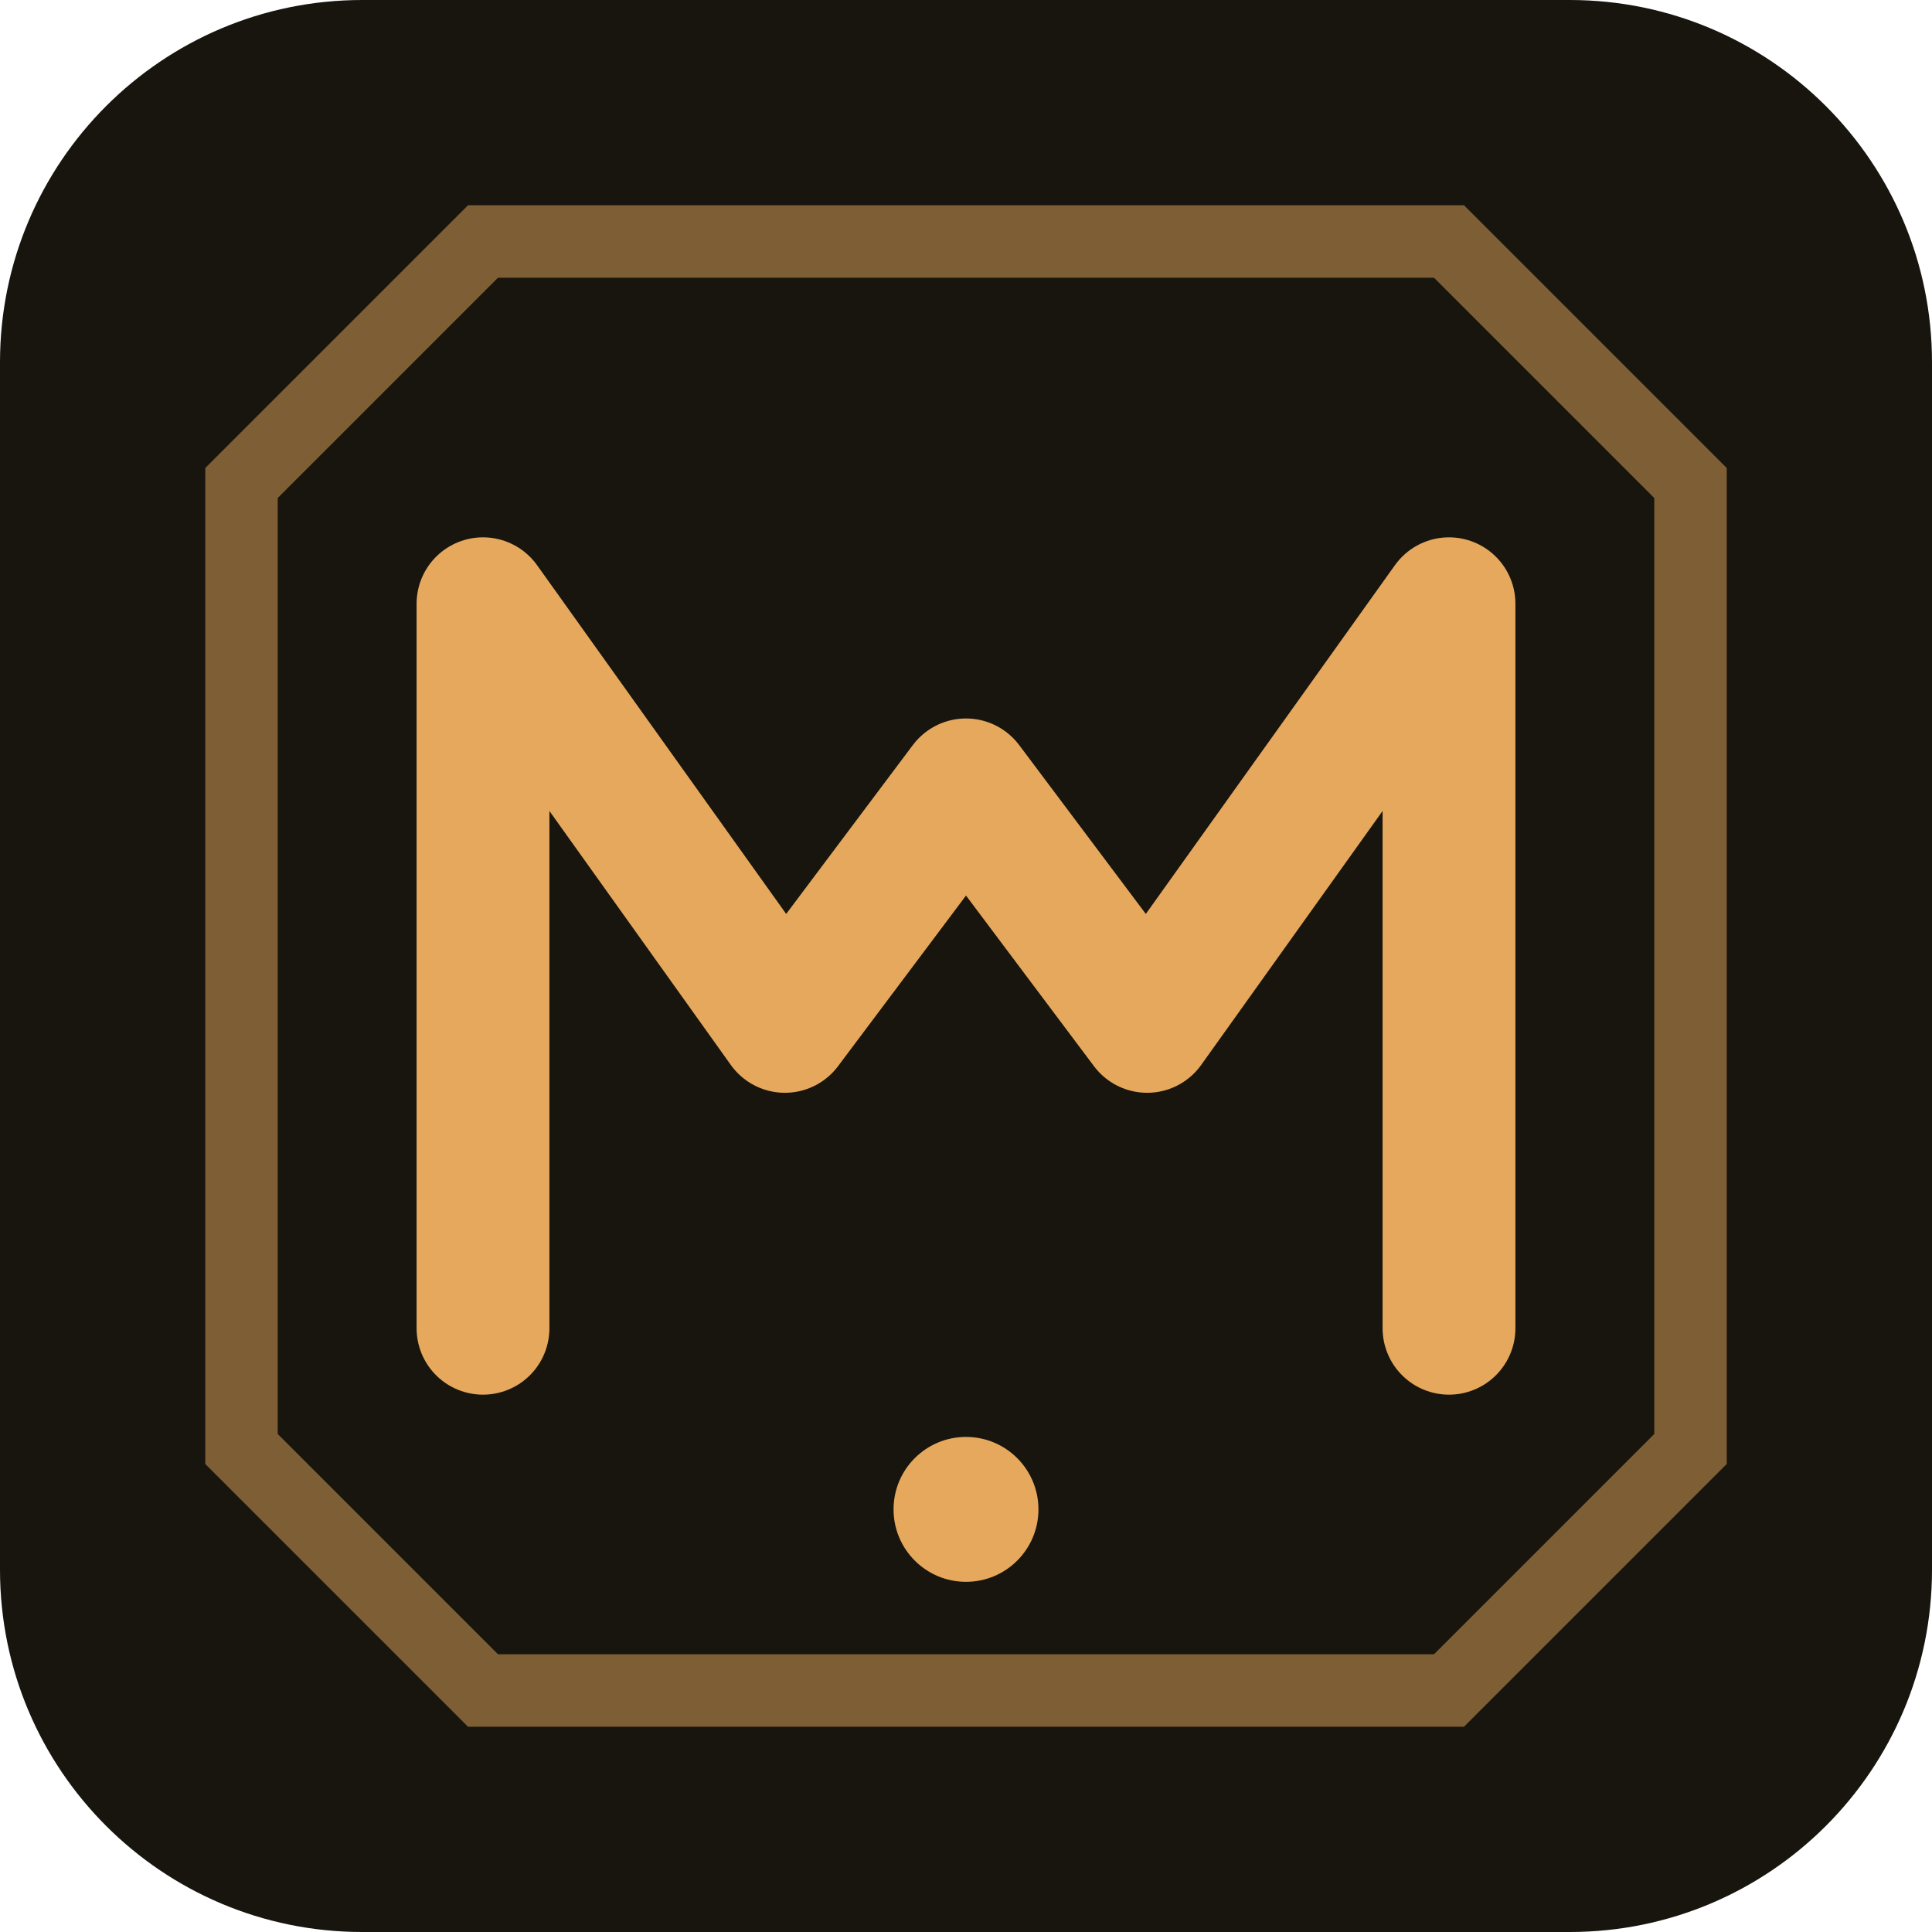
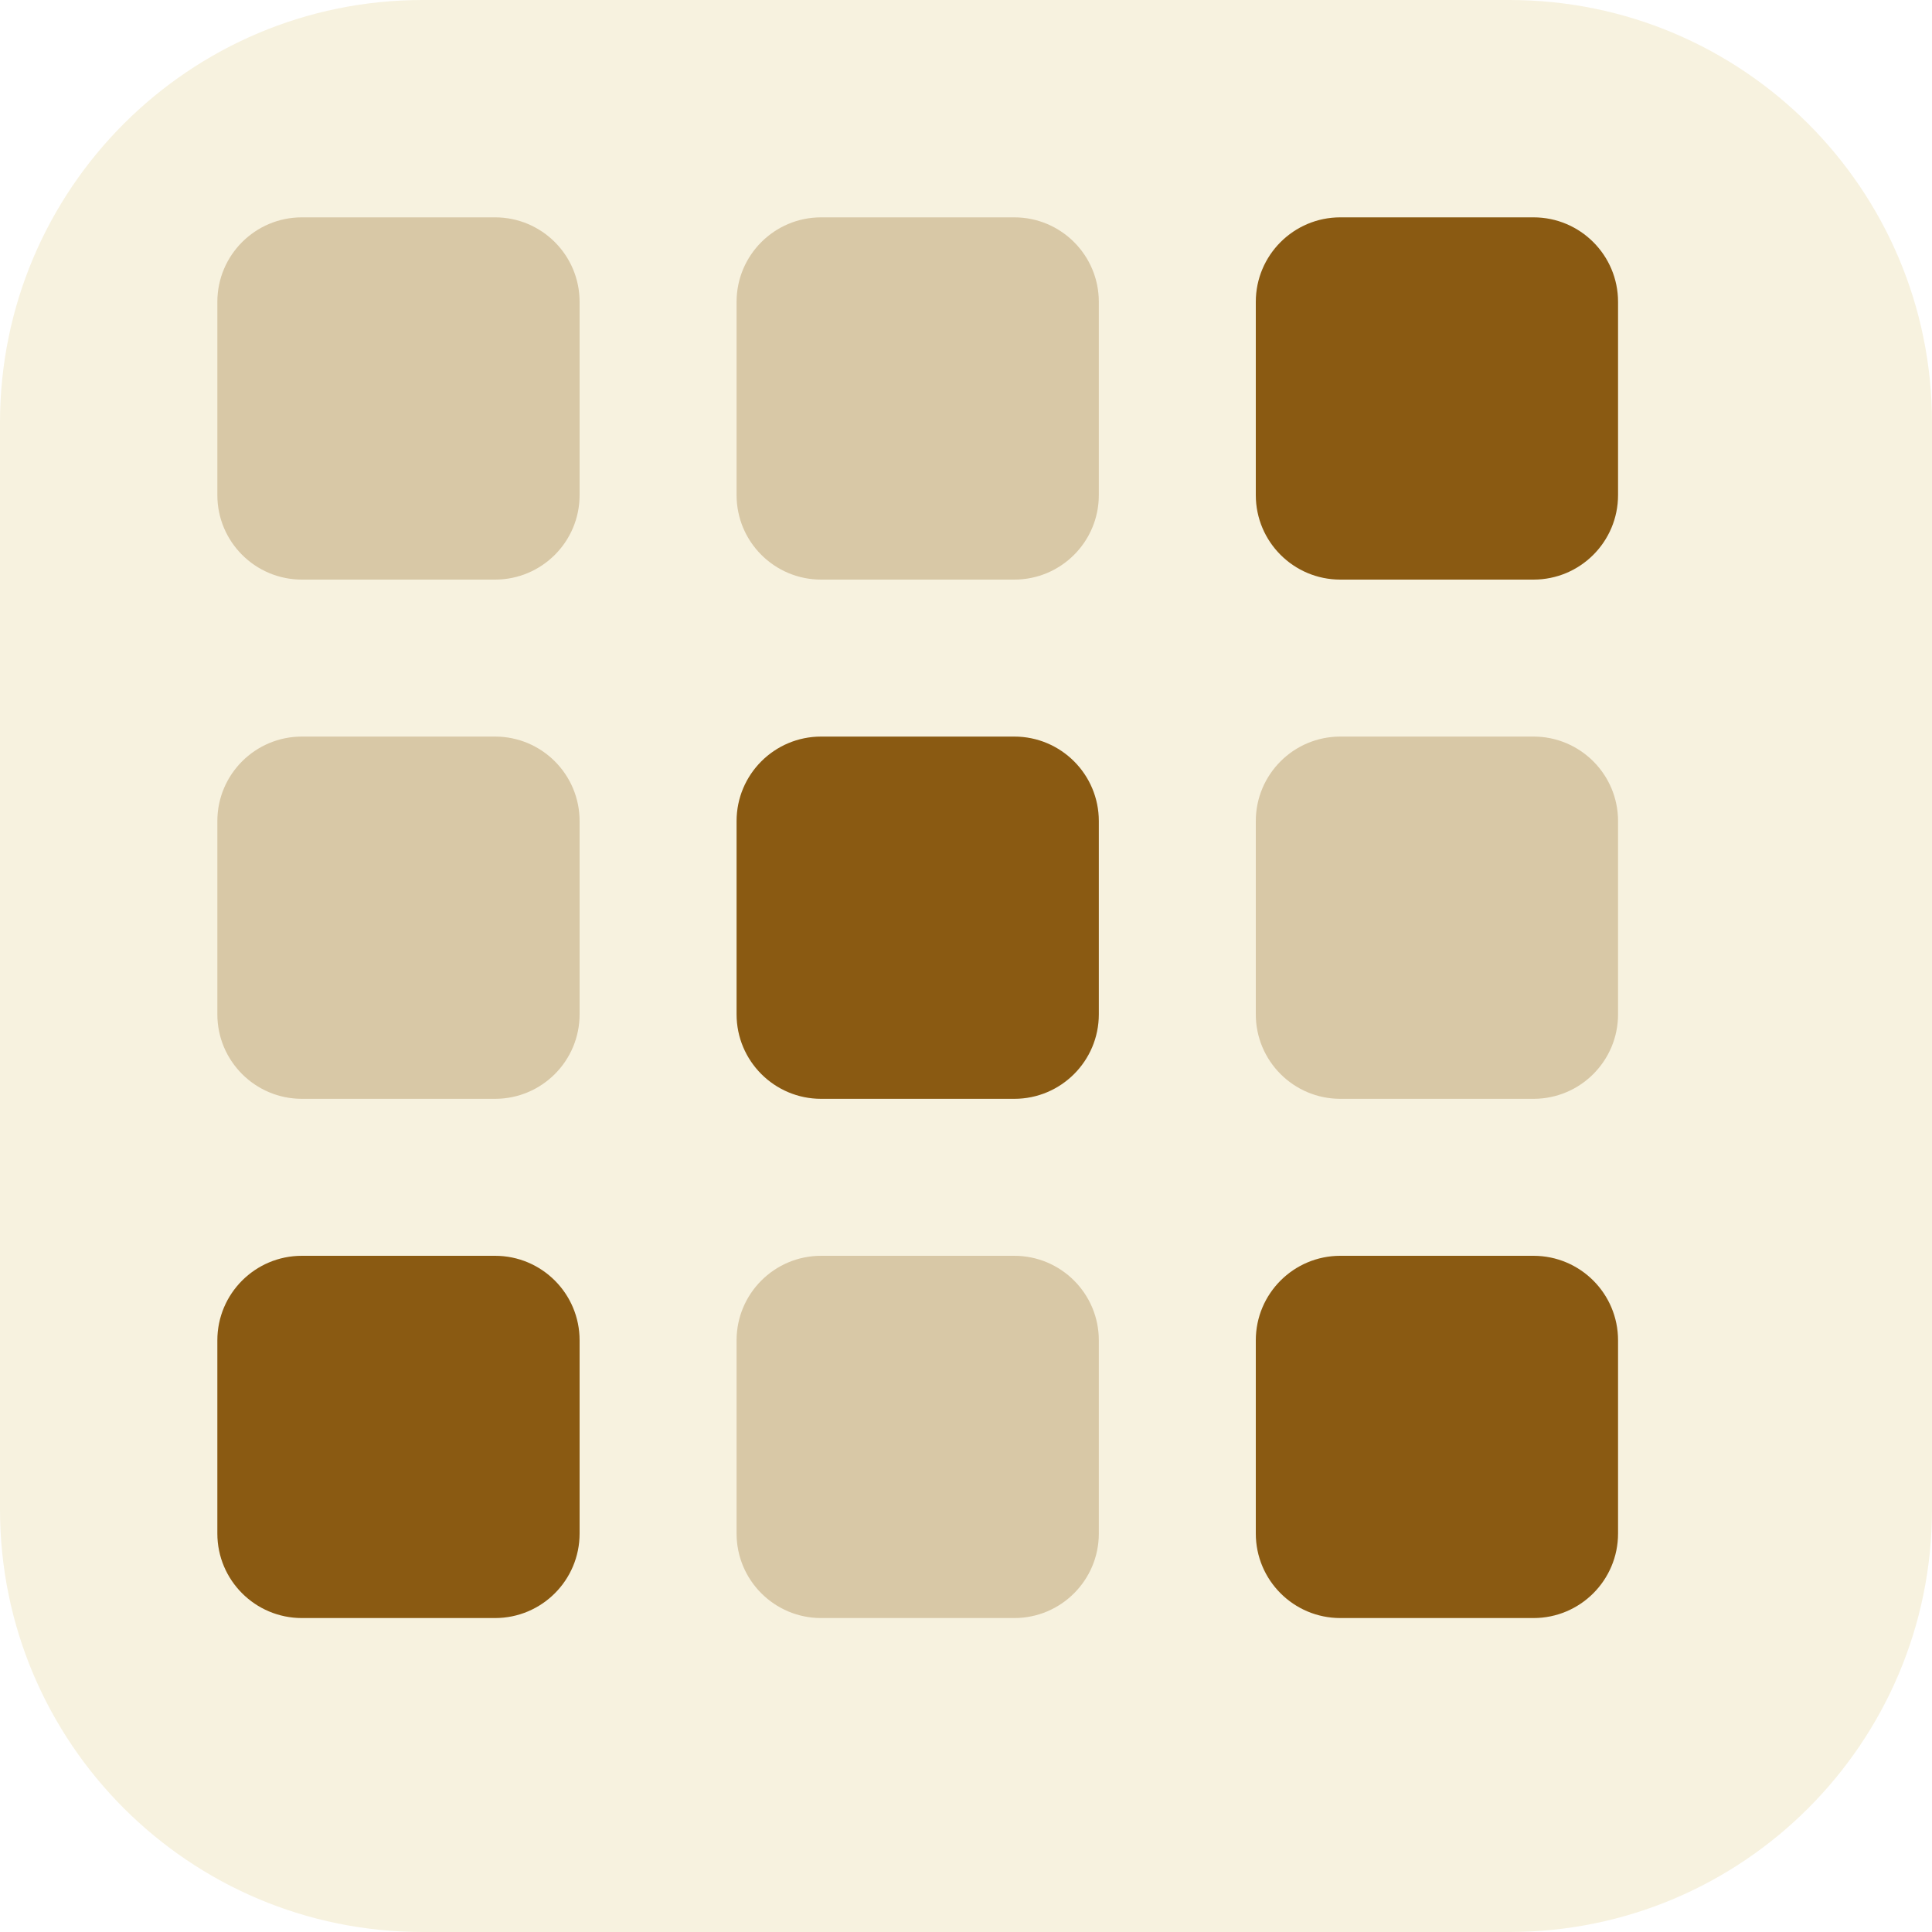
- <svg xmlns="http://www.w3.org/2000/svg" viewBox="0 0 32 32" fill="none">
-   <rect width="32" height="32" rx="6" fill="#17150e" />
-   <path d="M4 8 L8 4 L24 4 L28 8 L28 24 L24 28 L8 28 L4 24 Z" stroke="#e6a85c" stroke-width="1.2" fill="none" opacity="0.5" />
-   <path d="M8 22 L8 10 L13 17 L16 13 L19 17 L24 10 L24 22" stroke="#e6a85c" stroke-width="2.2" stroke-linecap="round" stroke-linejoin="round" fill="none" />
-   <circle cx="16" cy="25" r="1.2" fill="#e6a85c" />
+ <svg xmlns="http://www.w3.org/2000/svg" viewBox="0 0 32 32" width="32" height="32">
+   <rect width="32" height="32" rx="7" fill="#f7f2df" />
+   <rect x="3.6" y="3.6" width="6" height="6" rx="1.4" fill="#8a5a12" opacity="0.28" />
+   <rect x="12.2" y="3.6" width="6" height="6" rx="1.4" fill="#8a5a12" opacity="0.28" />
+   <rect x="20.8" y="3.6" width="6" height="6" rx="1.4" fill="#8a5a12" opacity="1" />
+   <rect x="3.6" y="12.2" width="6" height="6" rx="1.4" fill="#8a5a12" opacity="0.28" />
+   <rect x="12.2" y="12.2" width="6" height="6" rx="1.4" fill="#8a5a12" opacity="1" />
+   <rect x="20.8" y="12.2" width="6" height="6" rx="1.4" fill="#8a5a12" opacity="0.28" />
+   <rect x="3.6" y="20.8" width="6" height="6" rx="1.4" fill="#8a5a12" opacity="1" />
+   <rect x="12.2" y="20.8" width="6" height="6" rx="1.4" fill="#8a5a12" opacity="0.28" />
+   <rect x="20.8" y="20.8" width="6" height="6" rx="1.4" fill="#8a5a12" opacity="1" />
</svg>
